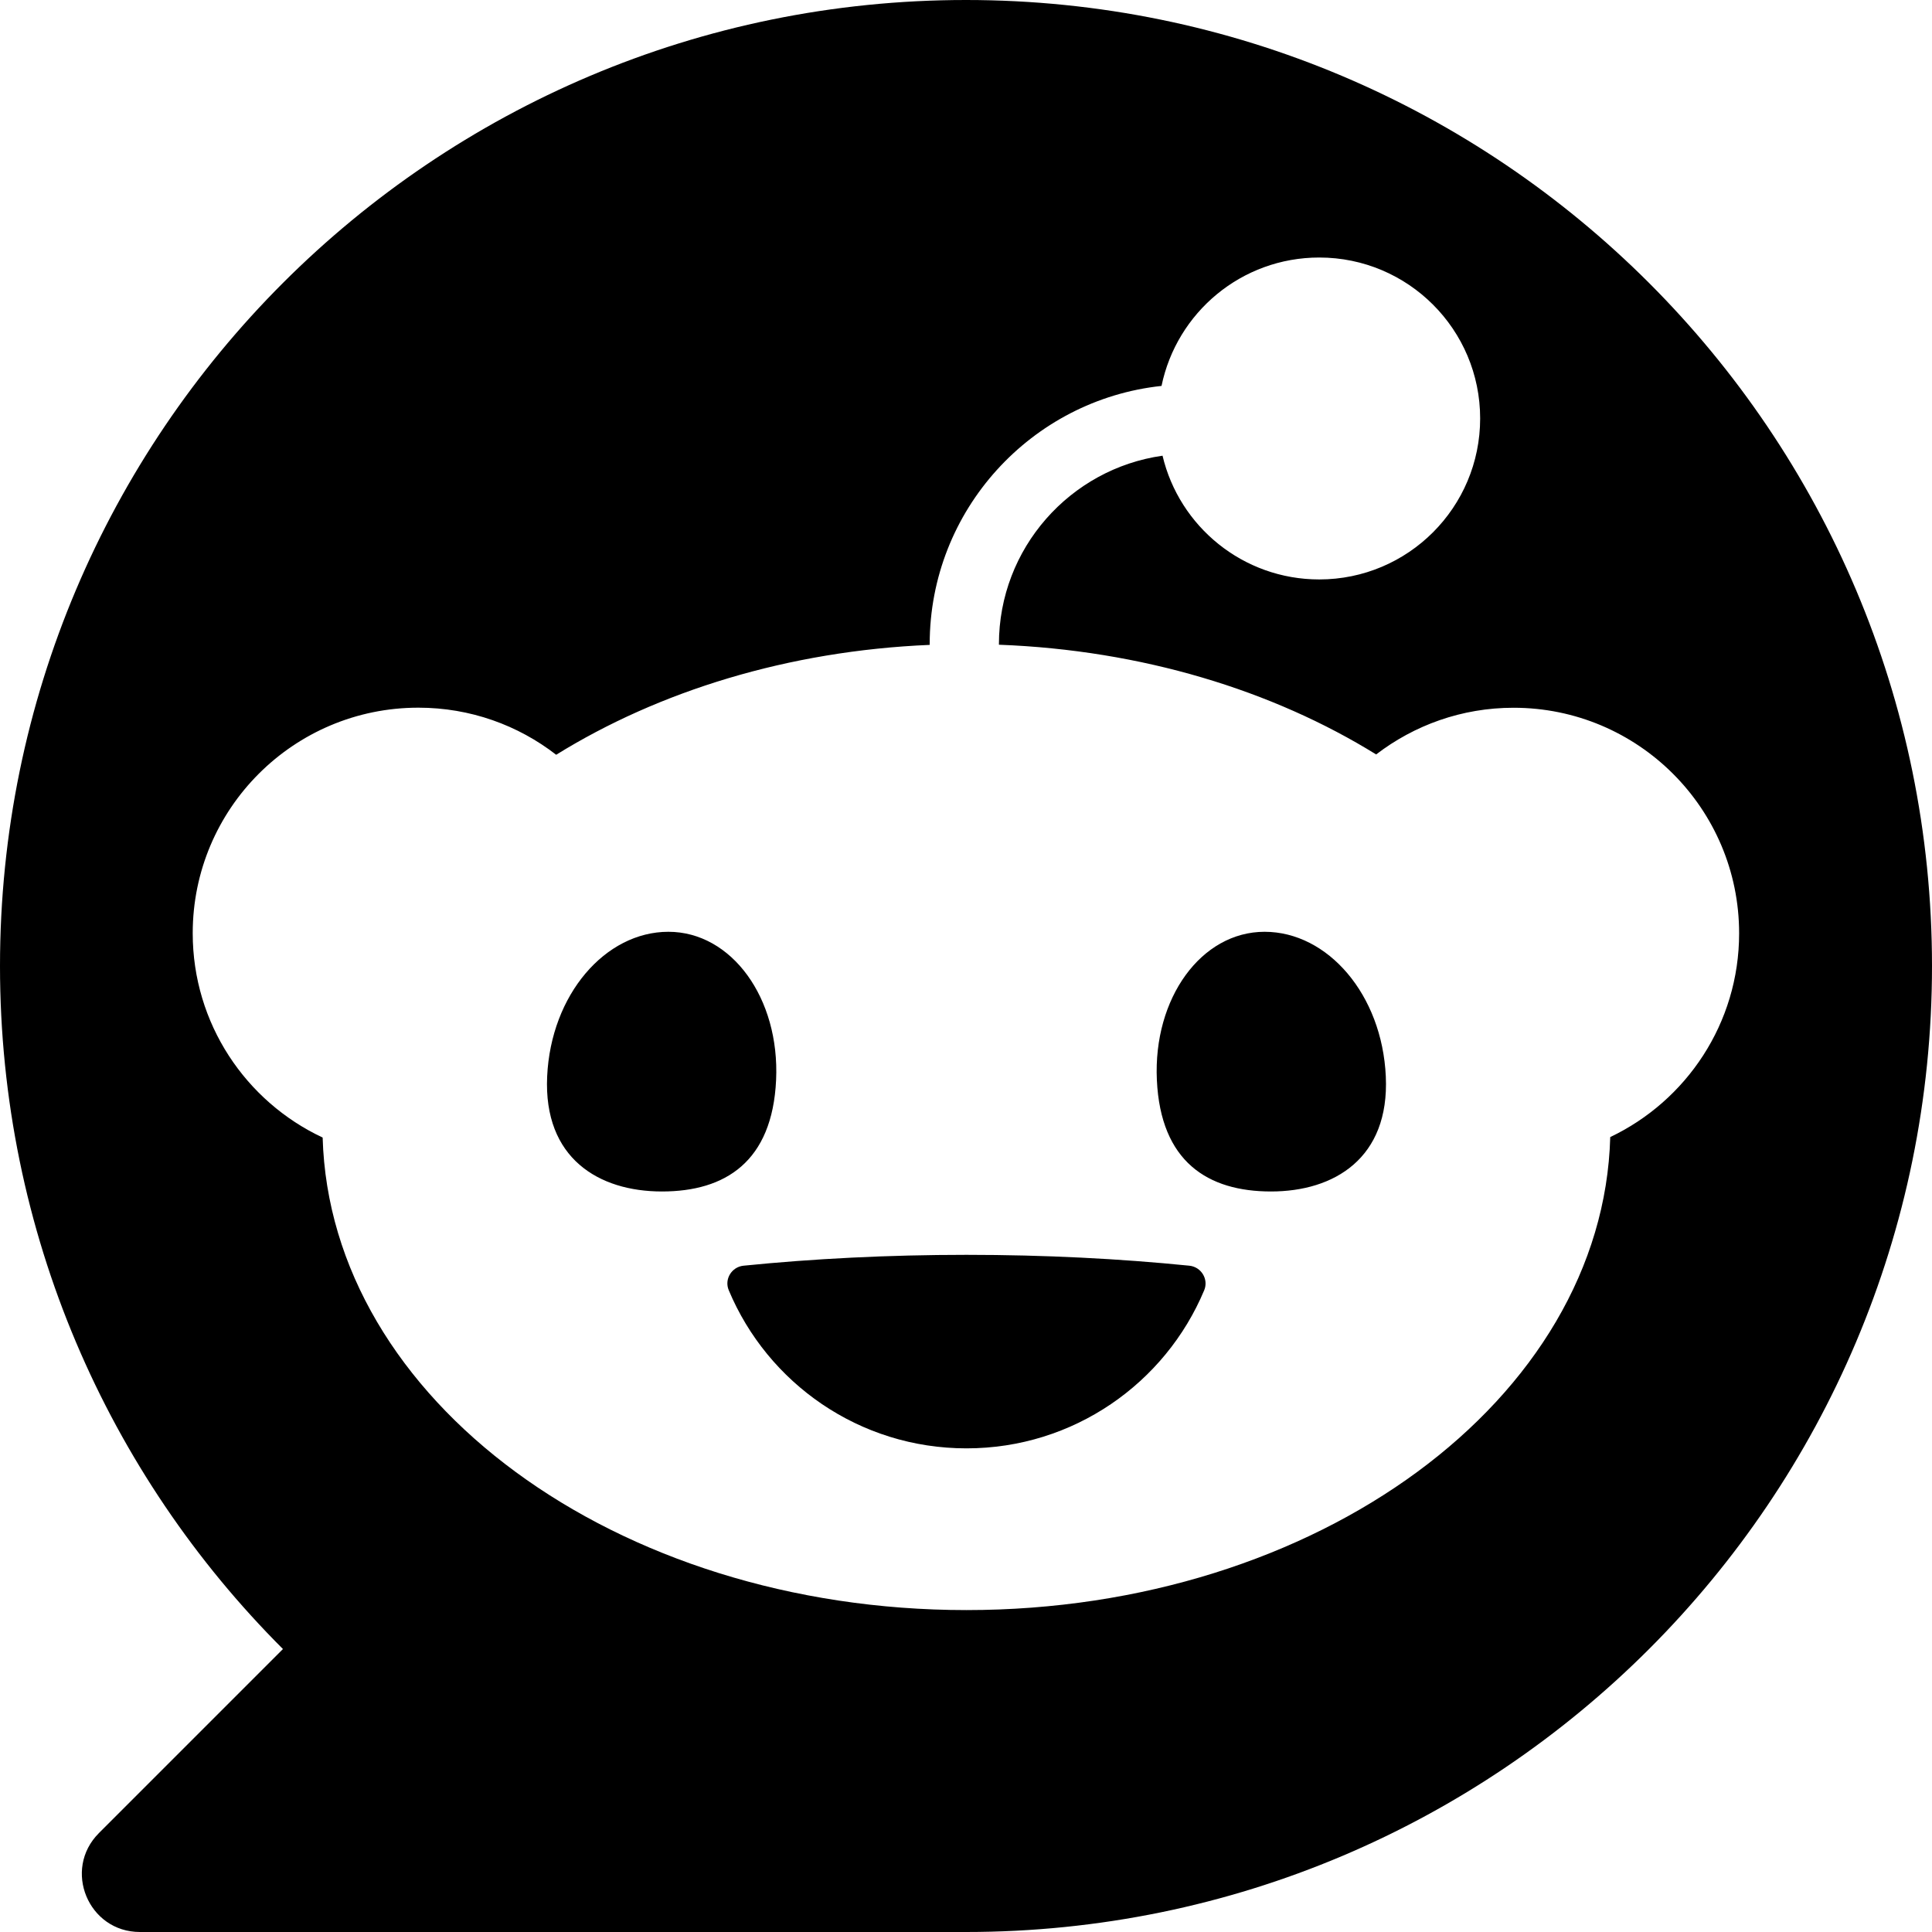
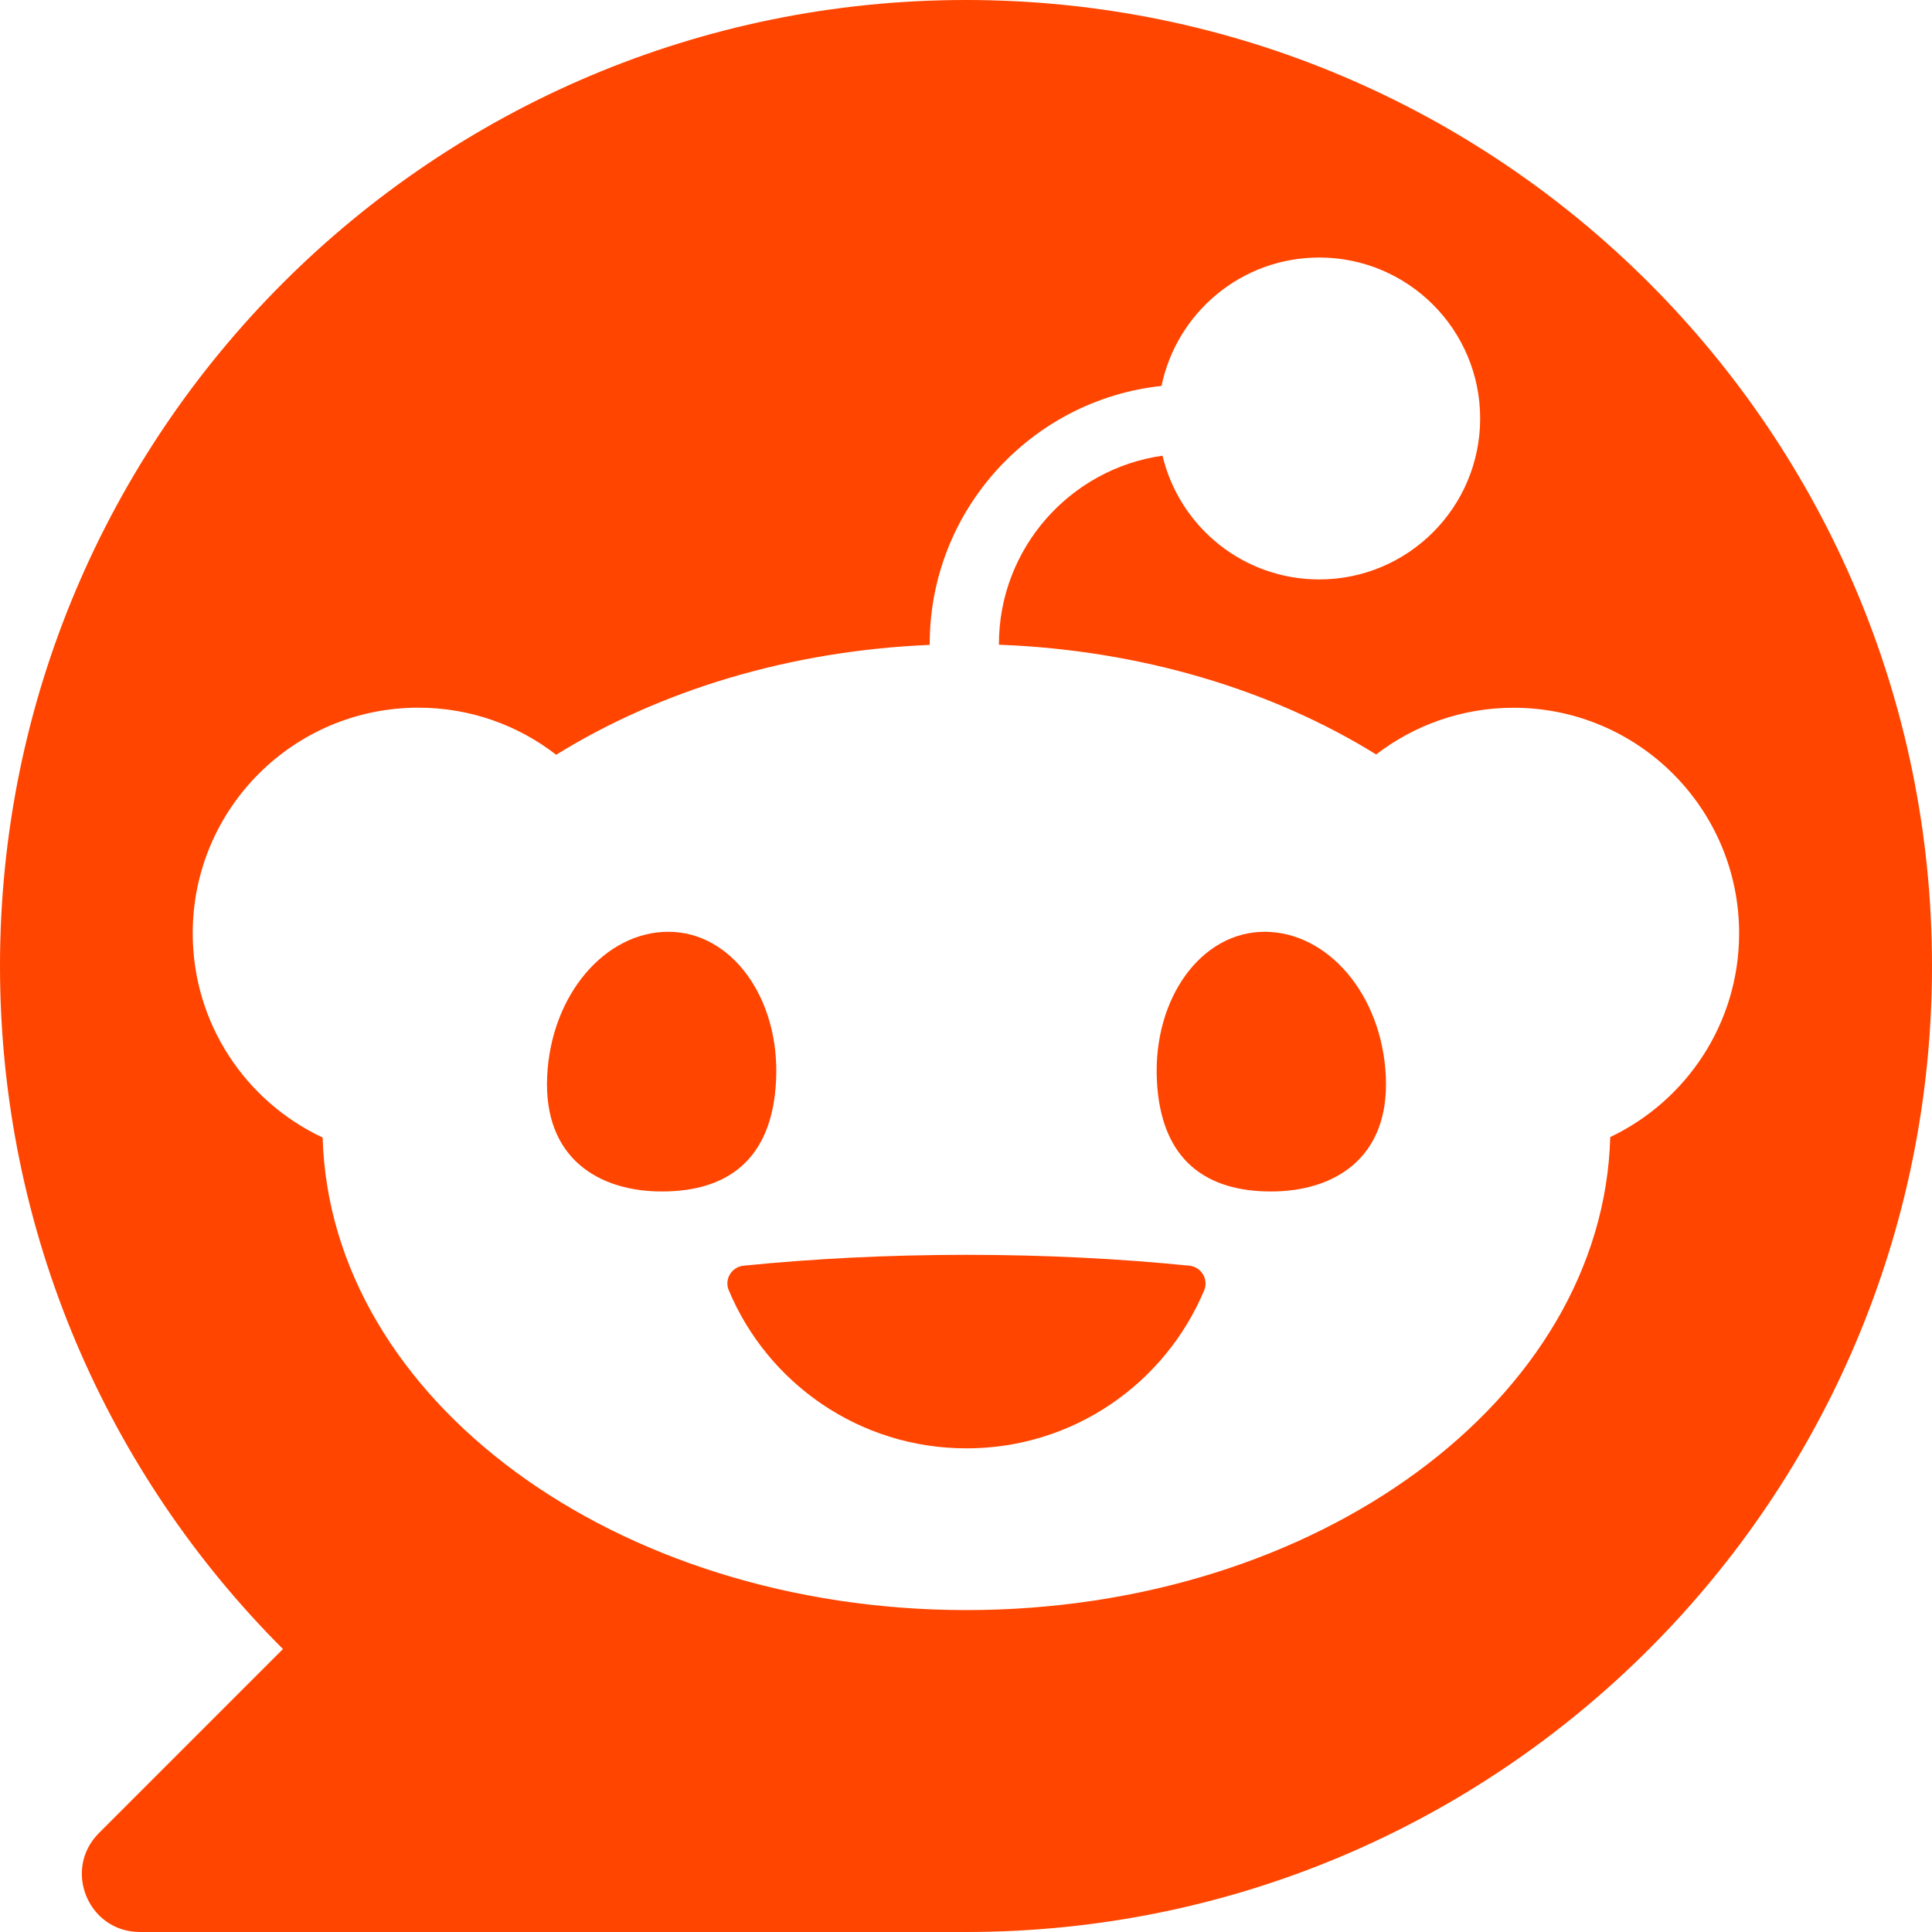
- <svg xmlns="http://www.w3.org/2000/svg" role="img" viewBox="0 0 24 24">
+ <svg xmlns="http://www.w3.org/2000/svg" role="img" fill="#FF4500" viewBox="0 0 24 24">
  <path d="M12 0C5.373 0 0 5.373 0 12c0 3.314 1.343 6.314 3.515 8.485l-2.286 2.286C.775 23.225 1.097 24 1.738 24H12c6.627 0 12-5.373 12-12S18.627 0 12 0Zm4.388 3.199c1.104 0 1.999.895 1.999 1.999 0 1.105-.895 2-1.999 2-.946 0-1.739-.657-1.947-1.539v.002c-1.147.162-2.032 1.15-2.032 2.341v.007c1.776.067 3.4.567 4.686 1.363.473-.363 1.064-.58 1.707-.58 1.547 0 2.802 1.254 2.802 2.802 0 1.117-.655 2.081-1.601 2.531-.088 3.256-3.637 5.876-7.997 5.876-4.361 0-7.905-2.617-7.998-5.87-.954-.447-1.614-1.415-1.614-2.538 0-1.548 1.255-2.802 2.803-2.802.645 0 1.239.218 1.712.585 1.275-.79 2.881-1.291 4.64-1.365v-.01c0-1.663 1.263-3.034 2.88-3.207.188-.911.993-1.595 1.959-1.595Zm-8.085 8.376c-.784 0-1.459.78-1.506 1.797-.047 1.016.64 1.429 1.426 1.429.786 0 1.371-.369 1.418-1.385.047-1.017-.553-1.841-1.338-1.841Zm7.406 0c-.786 0-1.385.824-1.338 1.841.047 1.017.634 1.385 1.418 1.385.785 0 1.473-.413 1.426-1.429-.046-1.017-.721-1.797-1.506-1.797Zm-3.703 4.013c-.974 0-1.907.048-2.77.135-.147.015-.241.168-.183.305.483 1.154 1.622 1.964 2.953 1.964 1.33 0 2.47-.81 2.953-1.964.057-.137-.037-.29-.184-.305-.863-.087-1.795-.135-2.769-.135Z" />
</svg>
